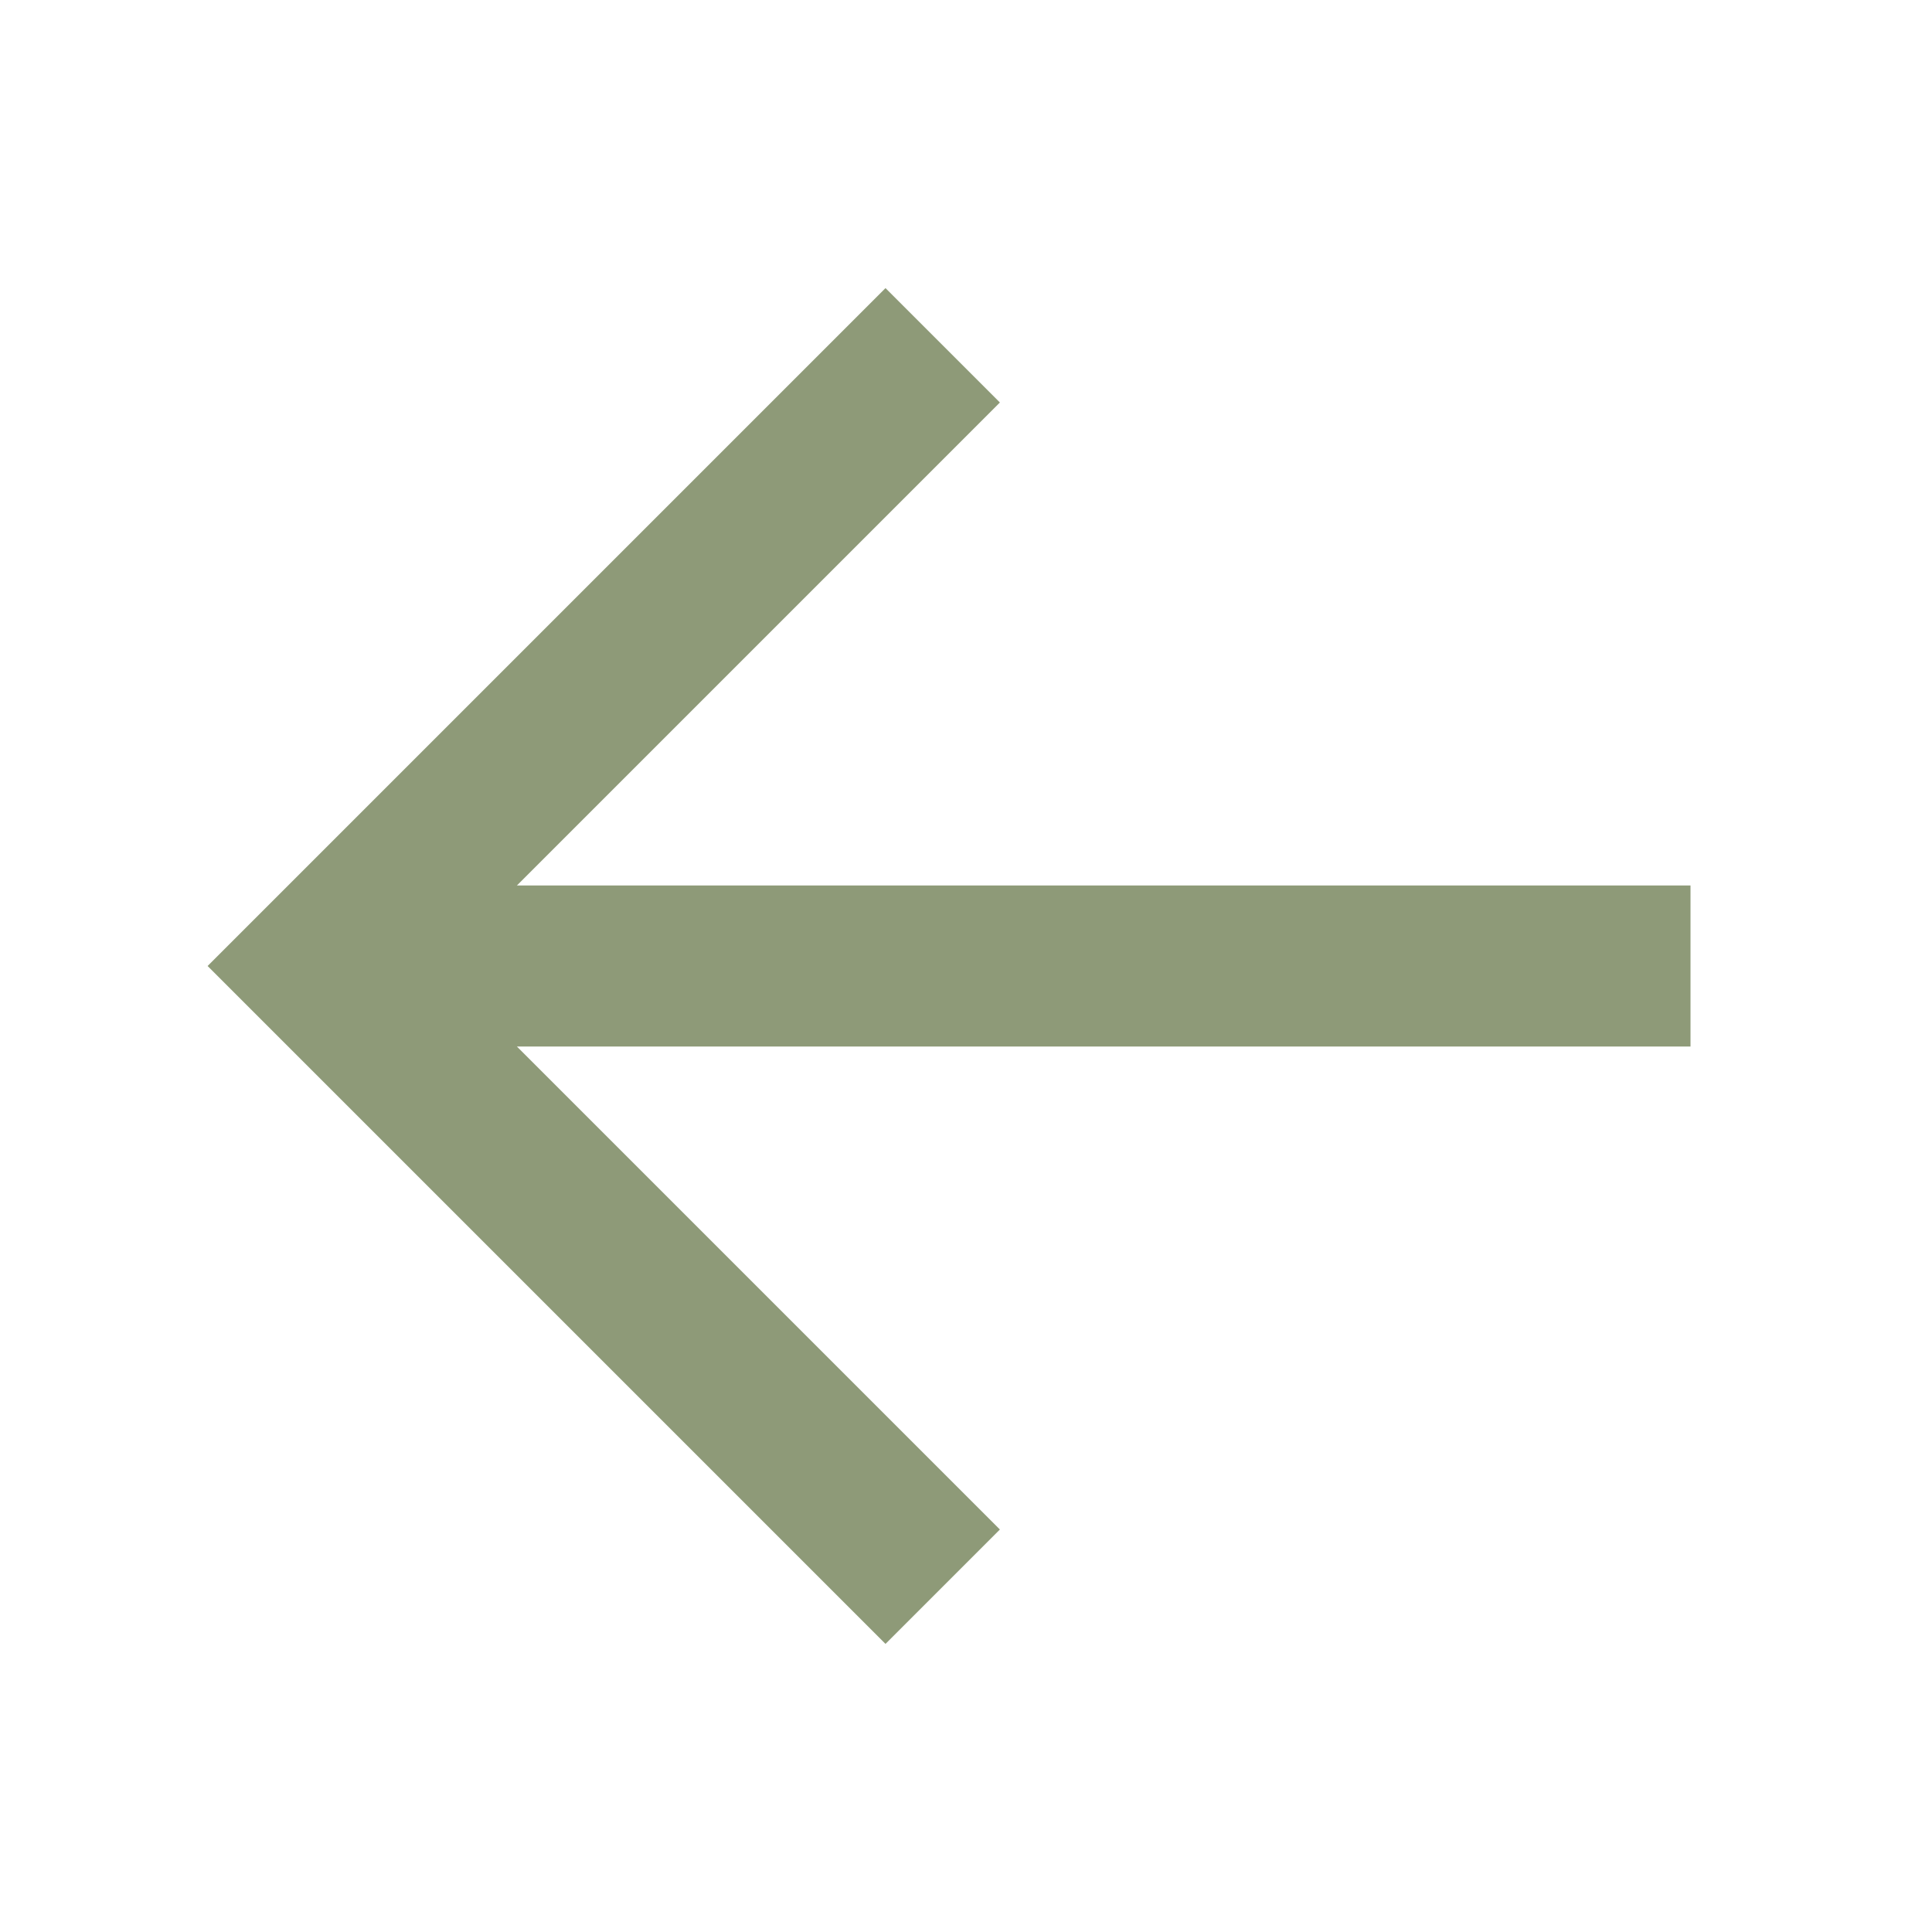
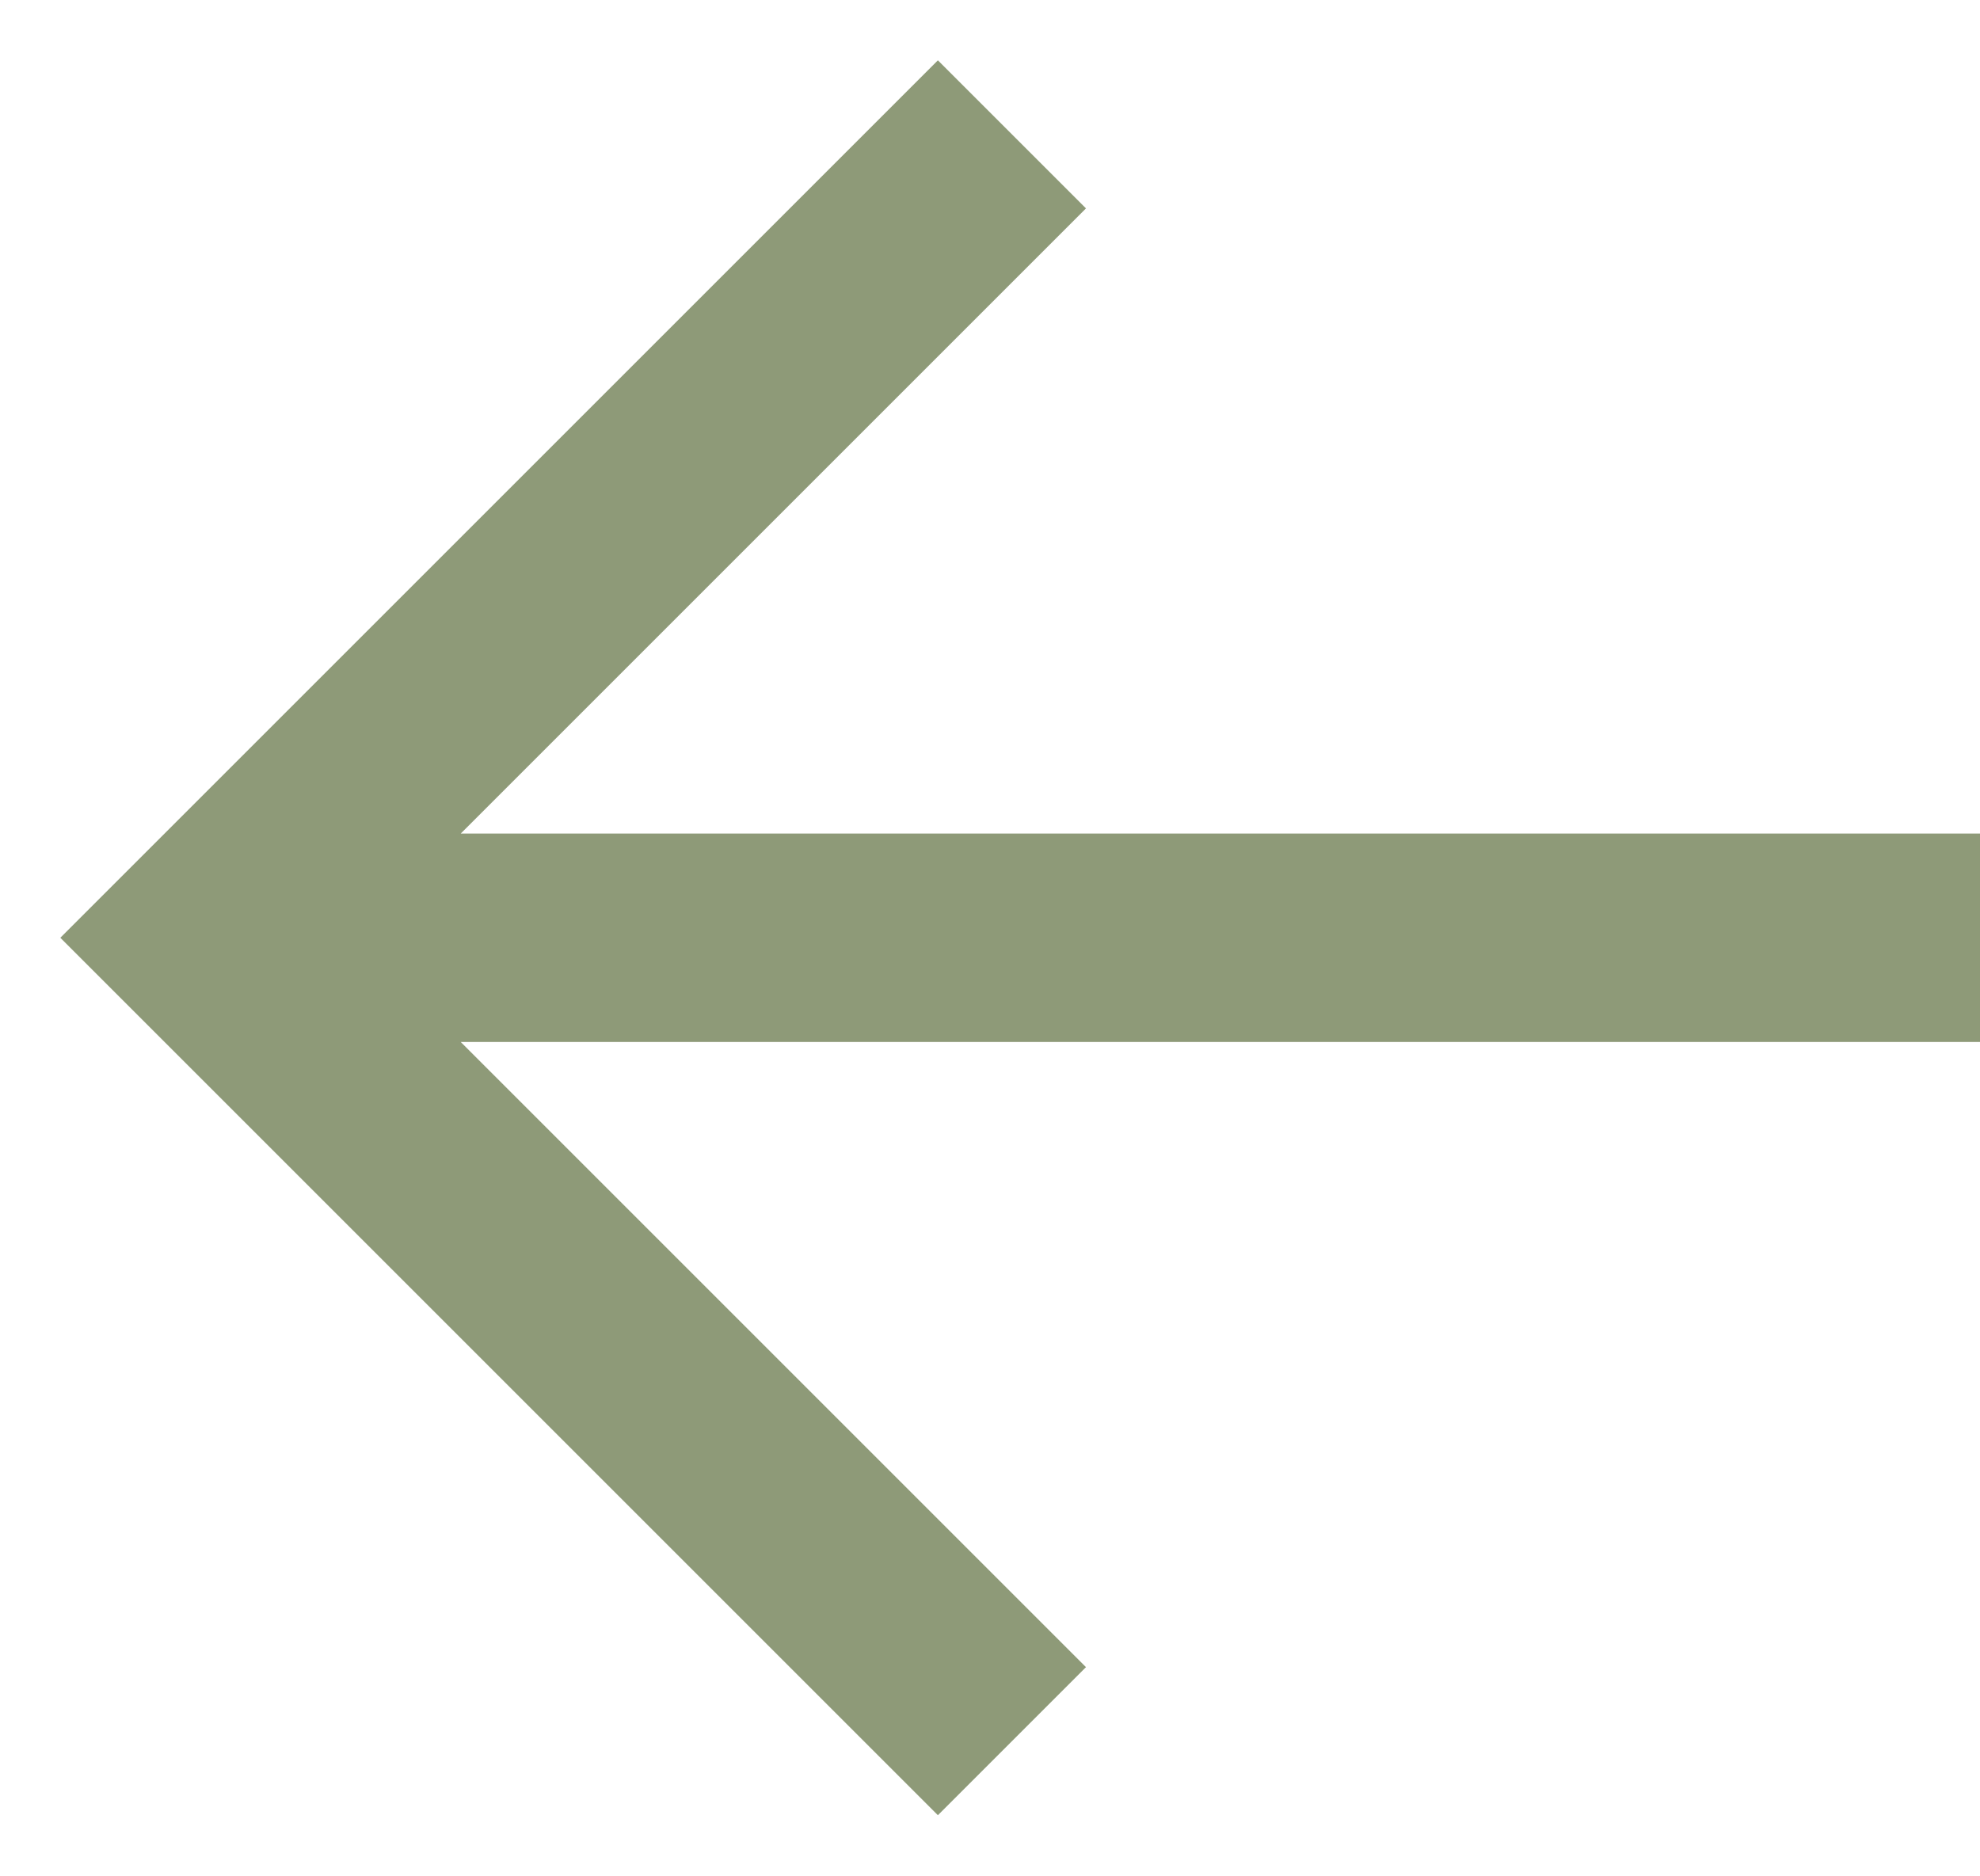
- <svg xmlns="http://www.w3.org/2000/svg" width="24" height="24" viewBox="0 0 24 24" fill="none">
-   <g id="ic_go">
-     <path id="icon" d="M21 11H4V13H21V11ZM12.421 19L5.421 12L12.421 5L11 3.579L2.579 12L11 20.421L12.421 19Z" fill="#8E9A78" />
-   </g>
+ <svg xmlns="http://www.w3.org/2000/svg" width="19" height="18" viewBox="0 0 19 18" fill="none">
+   <path d="M19 8H2V10H19V8ZM10.421 16L3.421 9L10.421 2L9 0.579L0.579 9L9 17.421L10.421 16Z" fill="#8E9A78" />
</svg>
